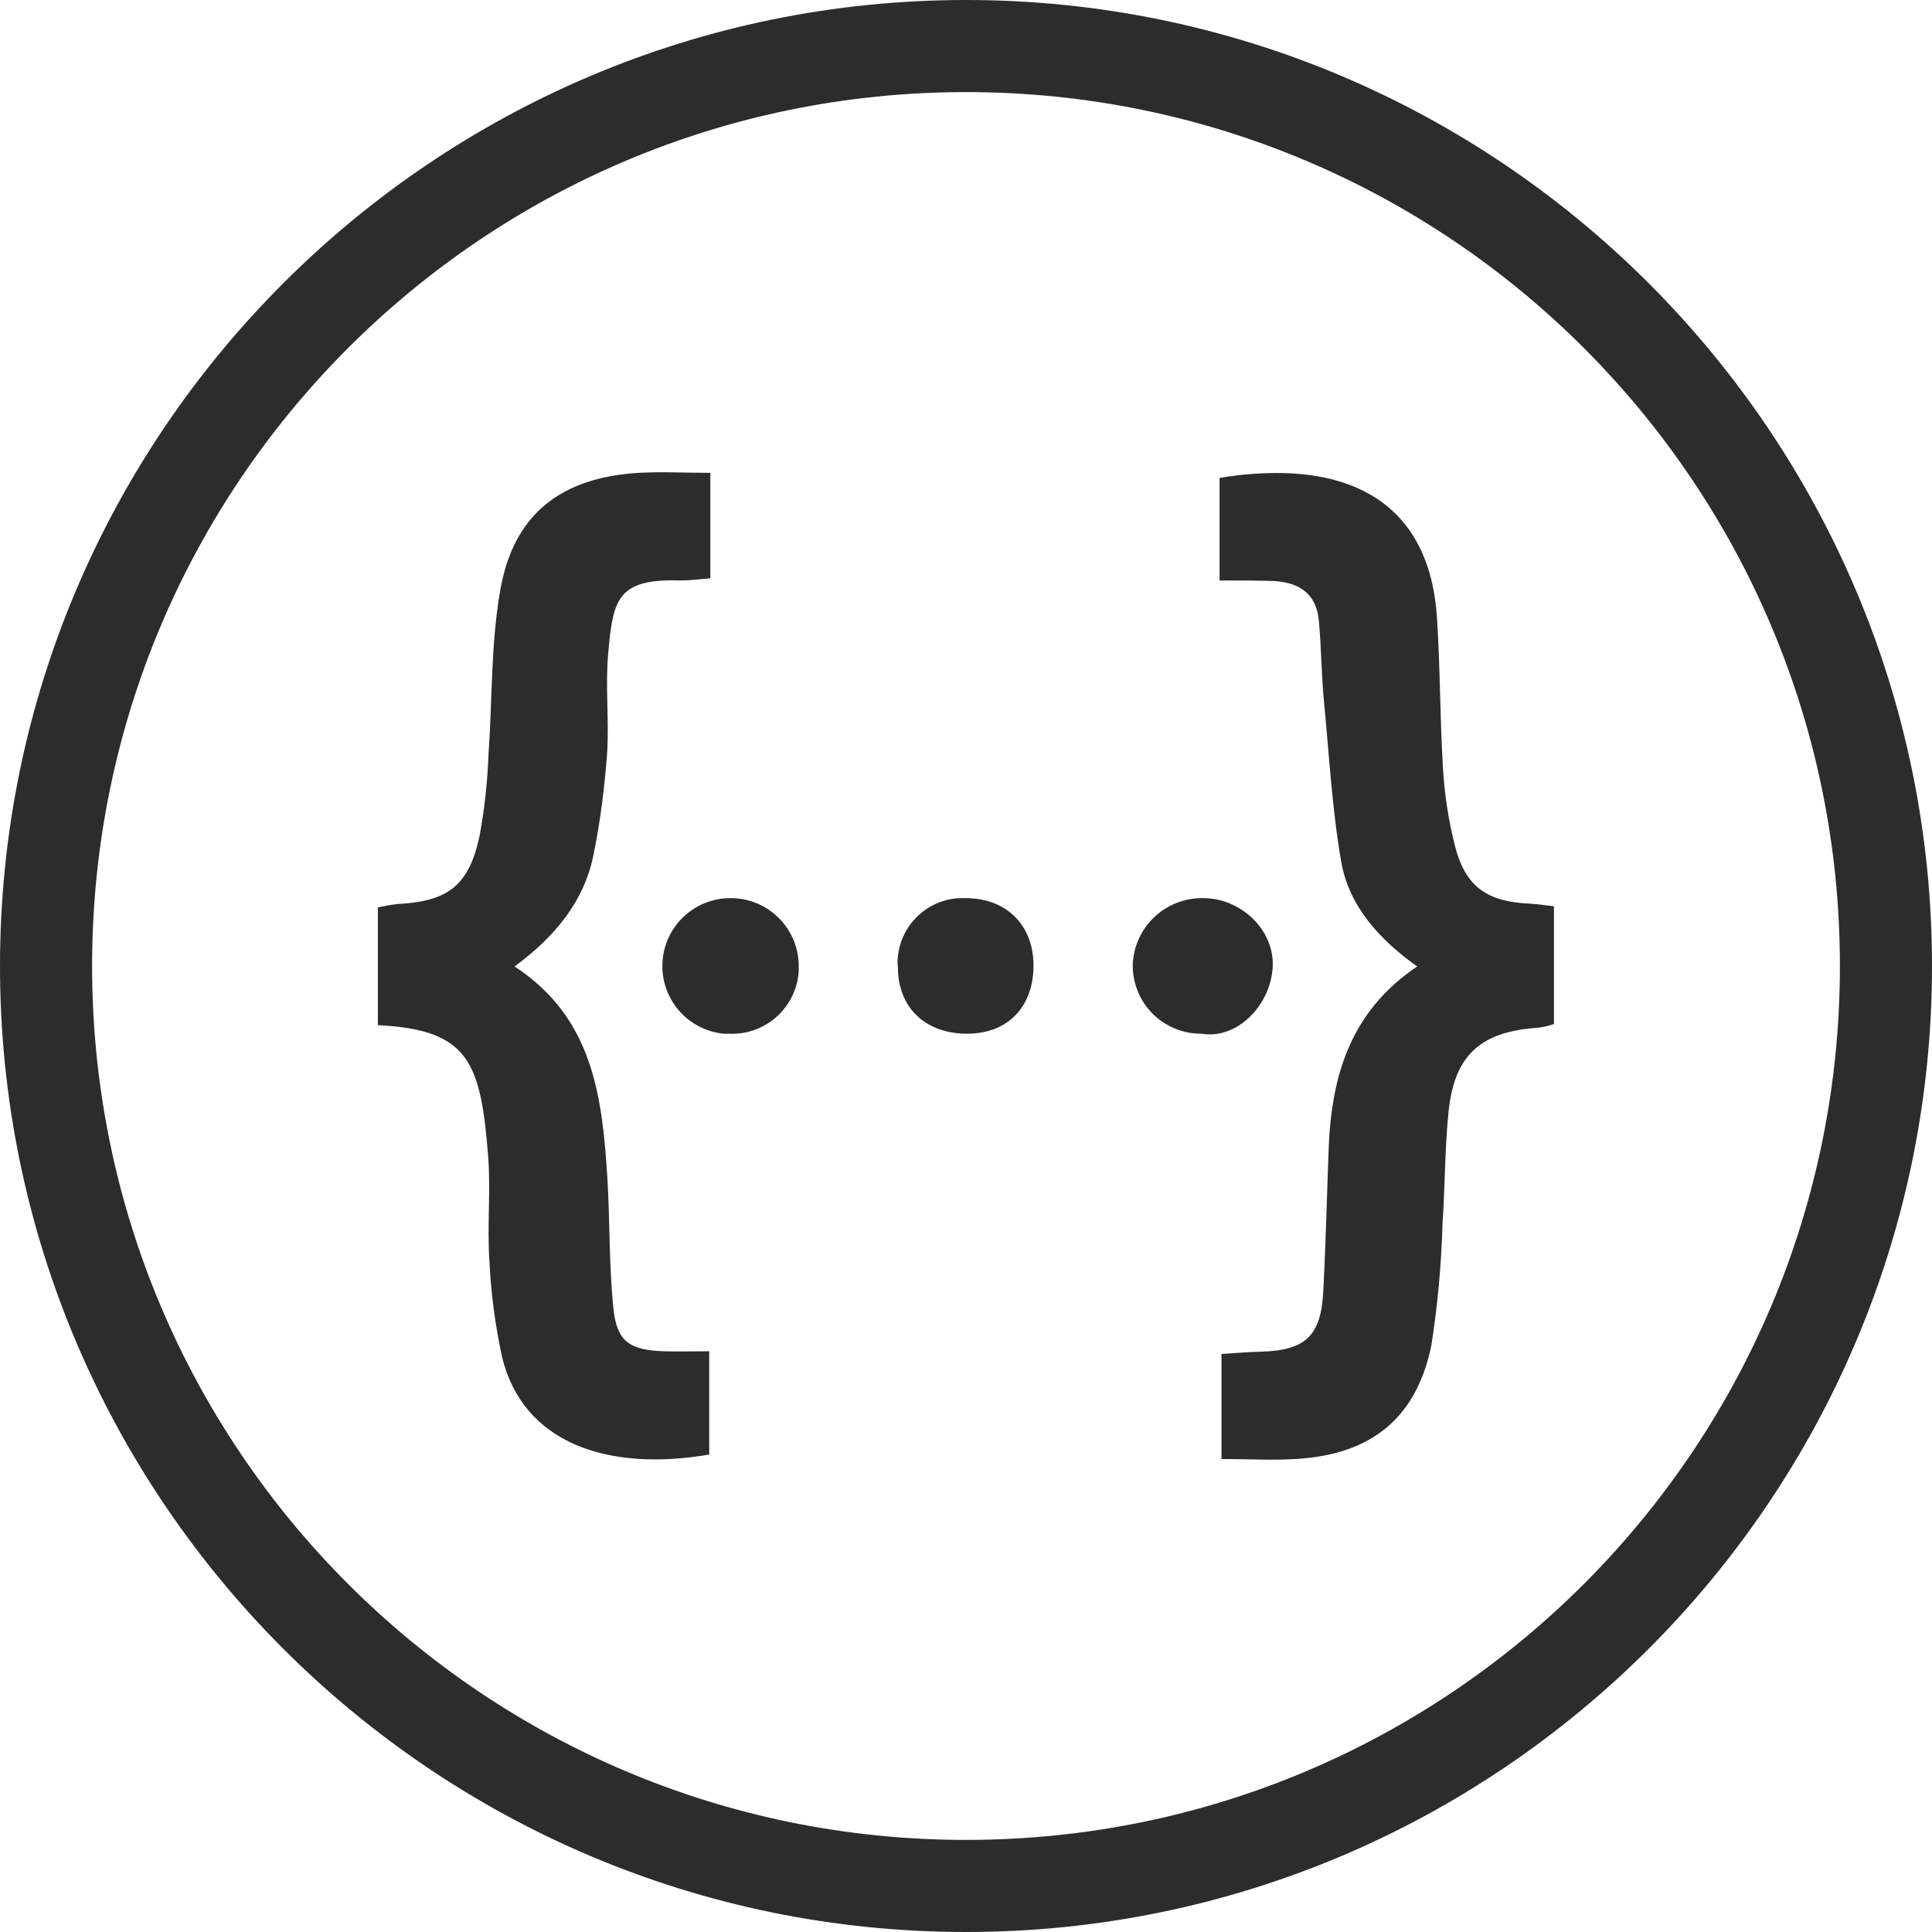
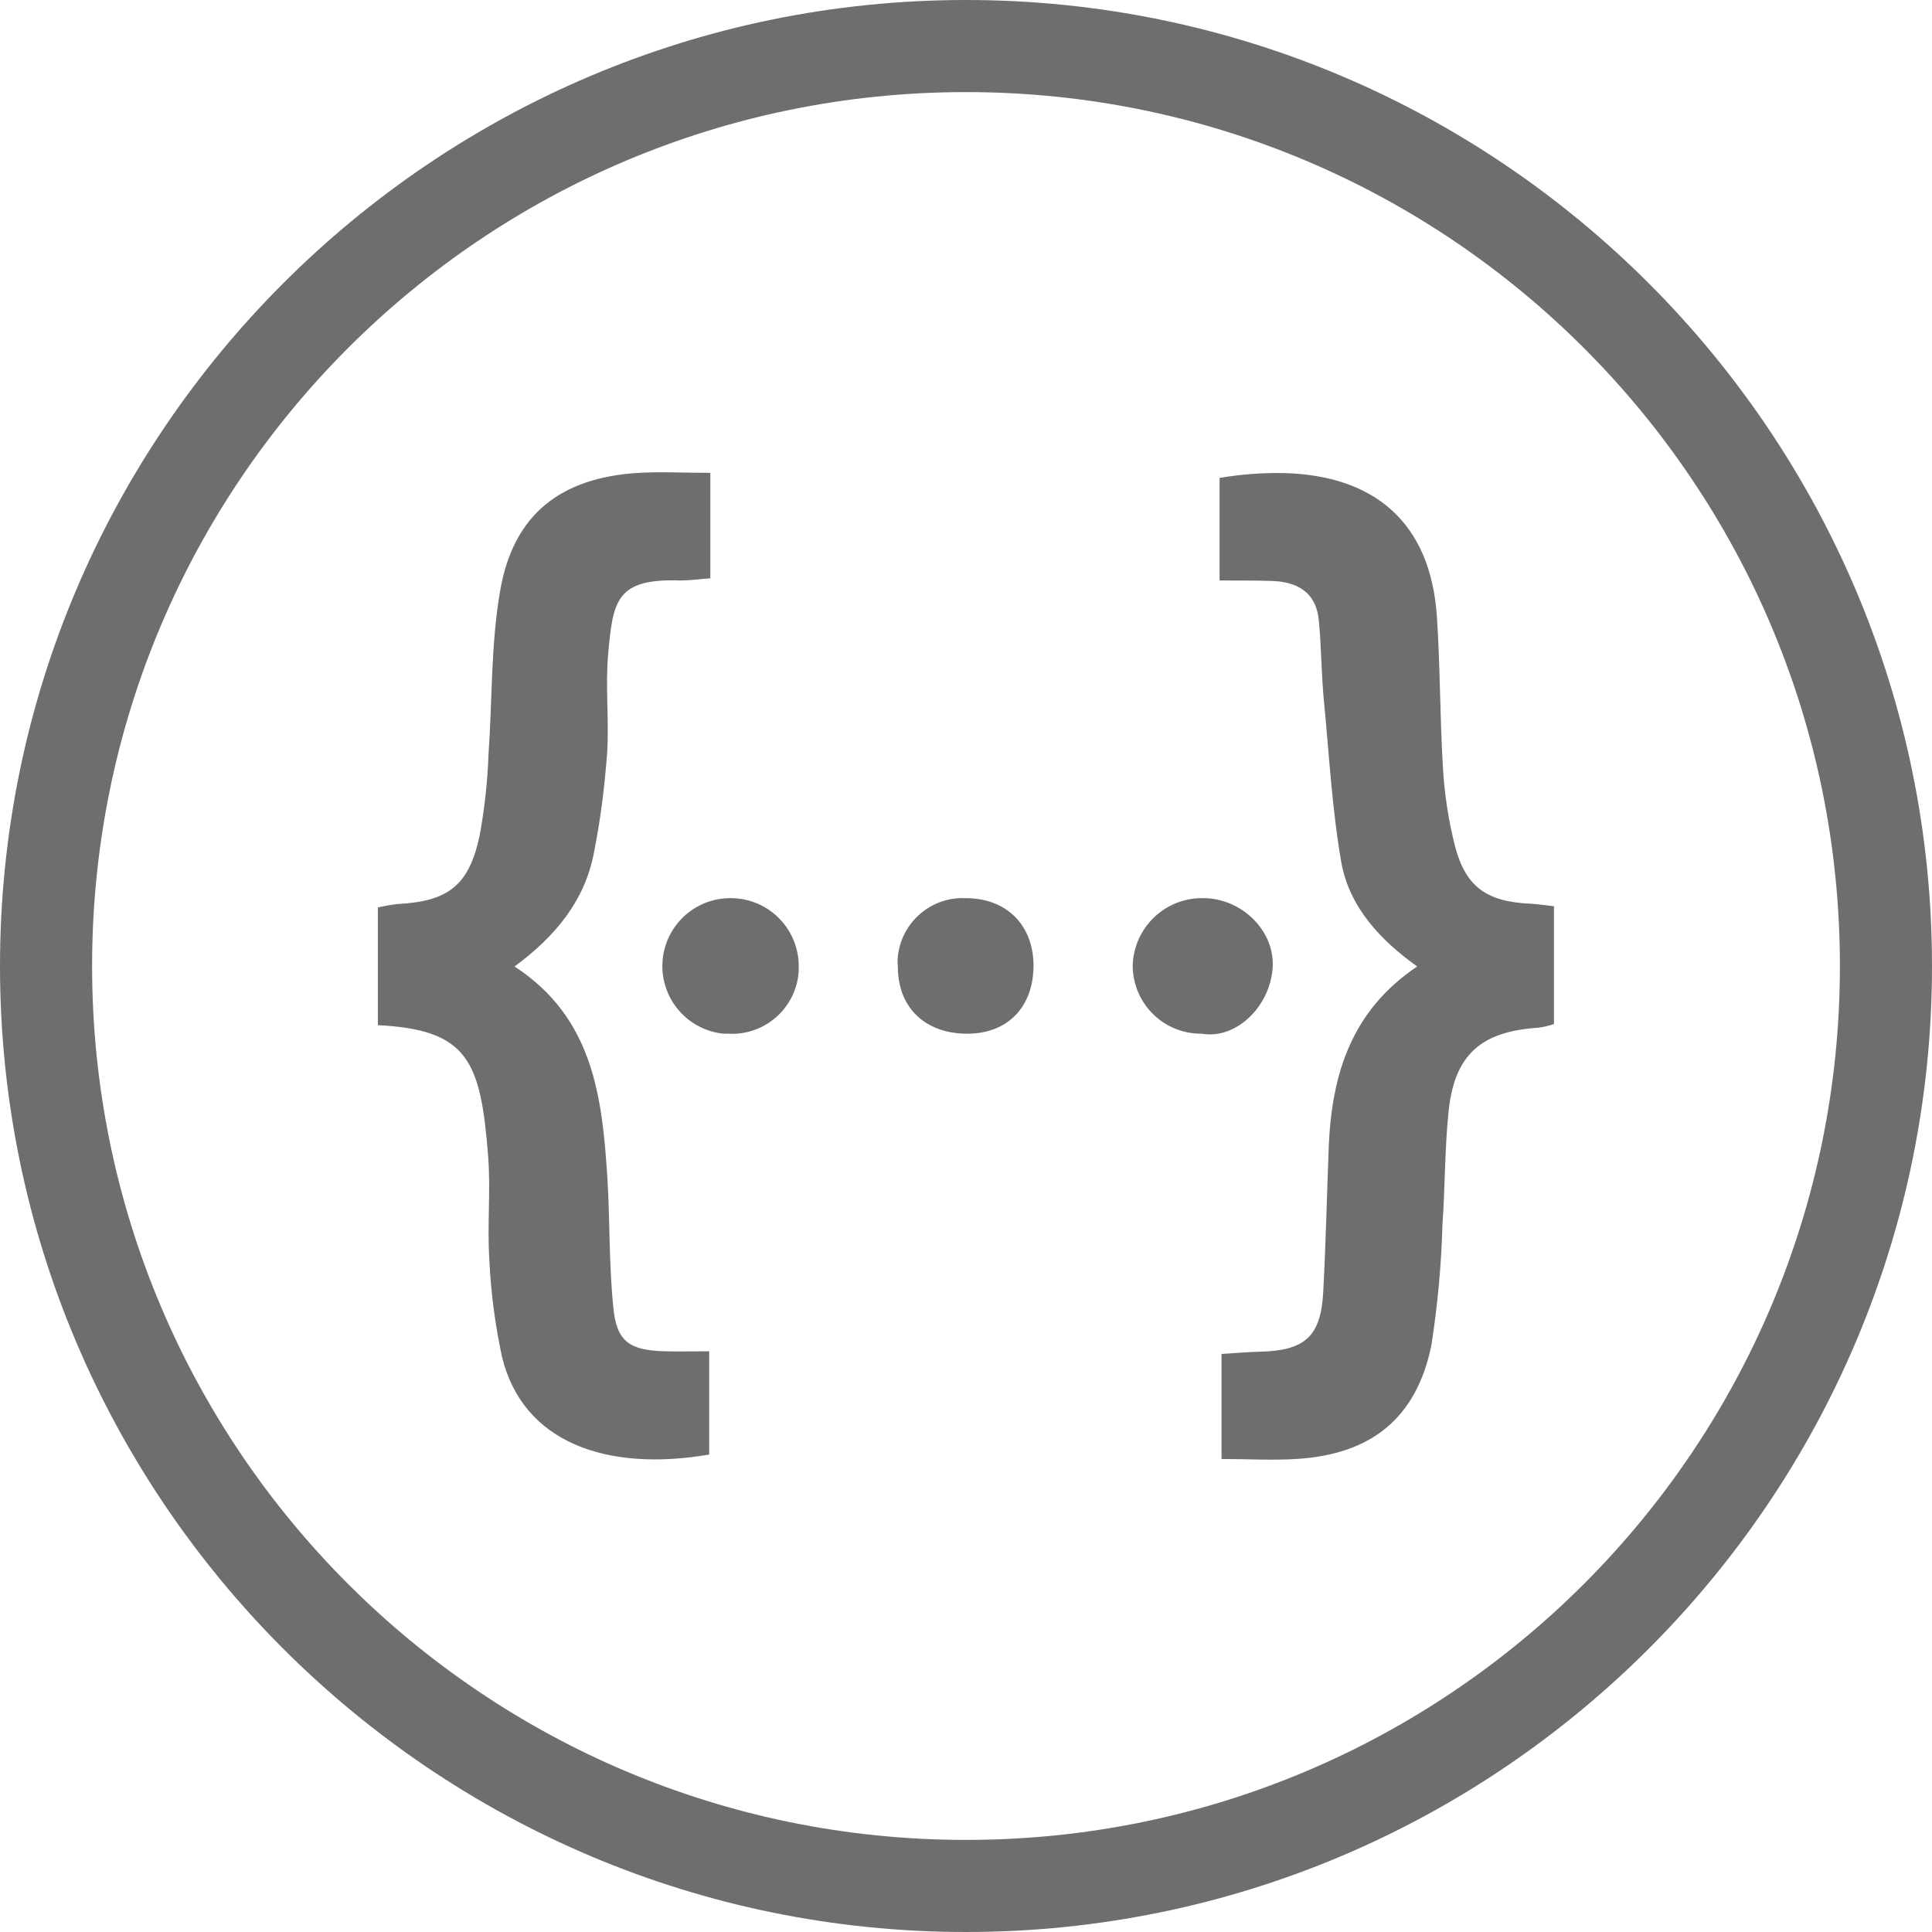
<svg xmlns="http://www.w3.org/2000/svg" t="1699254354286" class="icon" viewBox="0 0 1024 1024" version="1.1" p-id="20638" width="16" height="16">
-   <path d="M512 0C229.675 0 0 229.675 0 512s229.675 512 512 512c282.283 0 512-229.675 512-512S794.283 0 512 0z m0 48.811c255.787 0 463.189 207.36 463.189 463.189 0 255.787-207.36 463.189-463.189 463.189-255.829 0-463.189-207.36-463.189-463.189C48.811 256.171 256.171 48.811 512 48.811zM357.12 250.368a286.165 286.165 0 0 0-18.048 0.213c-41.941 2.389-67.115 22.059-74.027 62.805-4.907 28.373-4.096 57.515-6.101 86.059-0.555 14.933-2.133 29.739-4.907 44.288-5.717 25.984-16.939 34.048-43.349 35.413a113.067 113.067 0 0 0-10.411 1.792v62.421c48.043 2.347 54.528 19.285 58.453 69.504 1.408 18.304-0.555 36.608 0.64 54.912 0.768 17.323 3.115 34.475 6.656 51.2 11.051 45.867 55.765 61.227 109.867 51.968v-54.741c-8.661 0-16.341 0.213-23.808 0-18.347-0.555-25.216-5.12-26.965-22.827-2.389-22.827-1.792-46.08-3.2-69.12-2.731-42.709-7.467-84.821-49.195-112 21.461-15.787 37.035-34.645 41.941-59.648 3.541-17.493 5.717-35.029 7.083-52.779 1.195-17.707-0.981-35.84 0.597-53.333 2.56-28.373 4.352-39.979 38.4-38.827 5.12 0 10.027-0.725 15.744-1.152v-55.893c-6.827 0-13.227-0.171-19.371-0.256z m323.968 0.384a181.205 181.205 0 0 0-34.688 2.56v54.357c10.453 0 18.517 0 26.581 0.213 13.995 0.171 24.619 5.547 26.027 21.077 1.365 14.165 1.323 28.544 2.731 42.923 2.773 28.544 4.309 57.472 9.259 85.632 4.352 23.211 20.267 40.533 40.149 54.741-34.859 23.424-45.099 56.875-46.848 94.507-0.981 25.771-1.579 51.755-2.944 77.739-1.195 23.637-9.472 31.317-33.28 31.915-6.699 0.171-13.227 0.768-20.651 1.195v55.68c13.952 0 26.752 0.811 39.552 0 39.765-2.347 63.787-21.632 71.68-60.245 3.328-21.248 5.291-42.667 5.888-64.171 1.365-19.669 1.195-39.552 3.157-59.051 2.944-30.507 16.939-43.093 47.445-45.099a41.472 41.472 0 0 0 8.491-1.963v-62.421c-5.12-0.597-8.704-1.152-12.416-1.365-22.869-0.981-34.304-8.661-39.979-30.293a219.563 219.563 0 0 1-6.485-42.368c-1.579-26.368-1.408-52.949-3.157-79.36-3.413-50.859-33.877-74.795-80.512-76.203z m-293.973 225.28a36.011 36.011 0 0 0-3.541 71.851h2.347a35.413 35.413 0 0 0 37.419-33.28v-1.963a36.053 36.053 0 0 0-35.413-36.608z m124.203 0a34.475 34.475 0 0 0-35.584 33.28c0 1.152 0 2.133 0.171 3.328 0 21.461 14.592 35.243 36.651 35.243 21.632 0 35.243-14.165 35.243-36.395-0.213-21.461-14.592-35.669-36.48-35.456z m126.421 0a36.736 36.736 0 0 0-37.376 35.627c0 20.053 16.128 36.224 36.224 36.224h0.384c18.133 3.157 36.395-14.379 37.589-35.413 0.981-19.499-16.725-36.437-36.821-36.437z" p-id="20639" fill="#2c2c2c" />
+   <path d="M512 0C229.675 0 0 229.675 0 512s229.675 512 512 512c282.283 0 512-229.675 512-512S794.283 0 512 0z m0 48.811c255.787 0 463.189 207.36 463.189 463.189 0 255.787-207.36 463.189-463.189 463.189-255.829 0-463.189-207.36-463.189-463.189C48.811 256.171 256.171 48.811 512 48.811zM357.12 250.368a286.165 286.165 0 0 0-18.048 0.213c-41.941 2.389-67.115 22.059-74.027 62.805-4.907 28.373-4.096 57.515-6.101 86.059-0.555 14.933-2.133 29.739-4.907 44.288-5.717 25.984-16.939 34.048-43.349 35.413a113.067 113.067 0 0 0-10.411 1.792v62.421c48.043 2.347 54.528 19.285 58.453 69.504 1.408 18.304-0.555 36.608 0.64 54.912 0.768 17.323 3.115 34.475 6.656 51.2 11.051 45.867 55.765 61.227 109.867 51.968v-54.741c-8.661 0-16.341 0.213-23.808 0-18.347-0.555-25.216-5.12-26.965-22.827-2.389-22.827-1.792-46.08-3.2-69.12-2.731-42.709-7.467-84.821-49.195-112 21.461-15.787 37.035-34.645 41.941-59.648 3.541-17.493 5.717-35.029 7.083-52.779 1.195-17.707-0.981-35.84 0.597-53.333 2.56-28.373 4.352-39.979 38.4-38.827 5.12 0 10.027-0.725 15.744-1.152v-55.893c-6.827 0-13.227-0.171-19.371-0.256z m323.968 0.384a181.205 181.205 0 0 0-34.688 2.56v54.357c10.453 0 18.517 0 26.581 0.213 13.995 0.171 24.619 5.547 26.027 21.077 1.365 14.165 1.323 28.544 2.731 42.923 2.773 28.544 4.309 57.472 9.259 85.632 4.352 23.211 20.267 40.533 40.149 54.741-34.859 23.424-45.099 56.875-46.848 94.507-0.981 25.771-1.579 51.755-2.944 77.739-1.195 23.637-9.472 31.317-33.28 31.915-6.699 0.171-13.227 0.768-20.651 1.195v55.68c13.952 0 26.752 0.811 39.552 0 39.765-2.347 63.787-21.632 71.68-60.245 3.328-21.248 5.291-42.667 5.888-64.171 1.365-19.669 1.195-39.552 3.157-59.051 2.944-30.507 16.939-43.093 47.445-45.099a41.472 41.472 0 0 0 8.491-1.963v-62.421c-5.12-0.597-8.704-1.152-12.416-1.365-22.869-0.981-34.304-8.661-39.979-30.293a219.563 219.563 0 0 1-6.485-42.368c-1.579-26.368-1.408-52.949-3.157-79.36-3.413-50.859-33.877-74.795-80.512-76.203z m-293.973 225.28a36.011 36.011 0 0 0-3.541 71.851h2.347a35.413 35.413 0 0 0 37.419-33.28v-1.963a36.053 36.053 0 0 0-35.413-36.608z m124.203 0a34.475 34.475 0 0 0-35.584 33.28c0 1.152 0 2.133 0.171 3.328 0 21.461 14.592 35.243 36.651 35.243 21.632 0 35.243-14.165 35.243-36.395-0.213-21.461-14.592-35.669-36.48-35.456z m126.421 0a36.736 36.736 0 0 0-37.376 35.627c0 20.053 16.128 36.224 36.224 36.224h0.384c18.133 3.157 36.395-14.379 37.589-35.413 0.981-19.499-16.725-36.437-36.821-36.437z" p-id="20639" fill="#6E6E6E" />
</svg>
